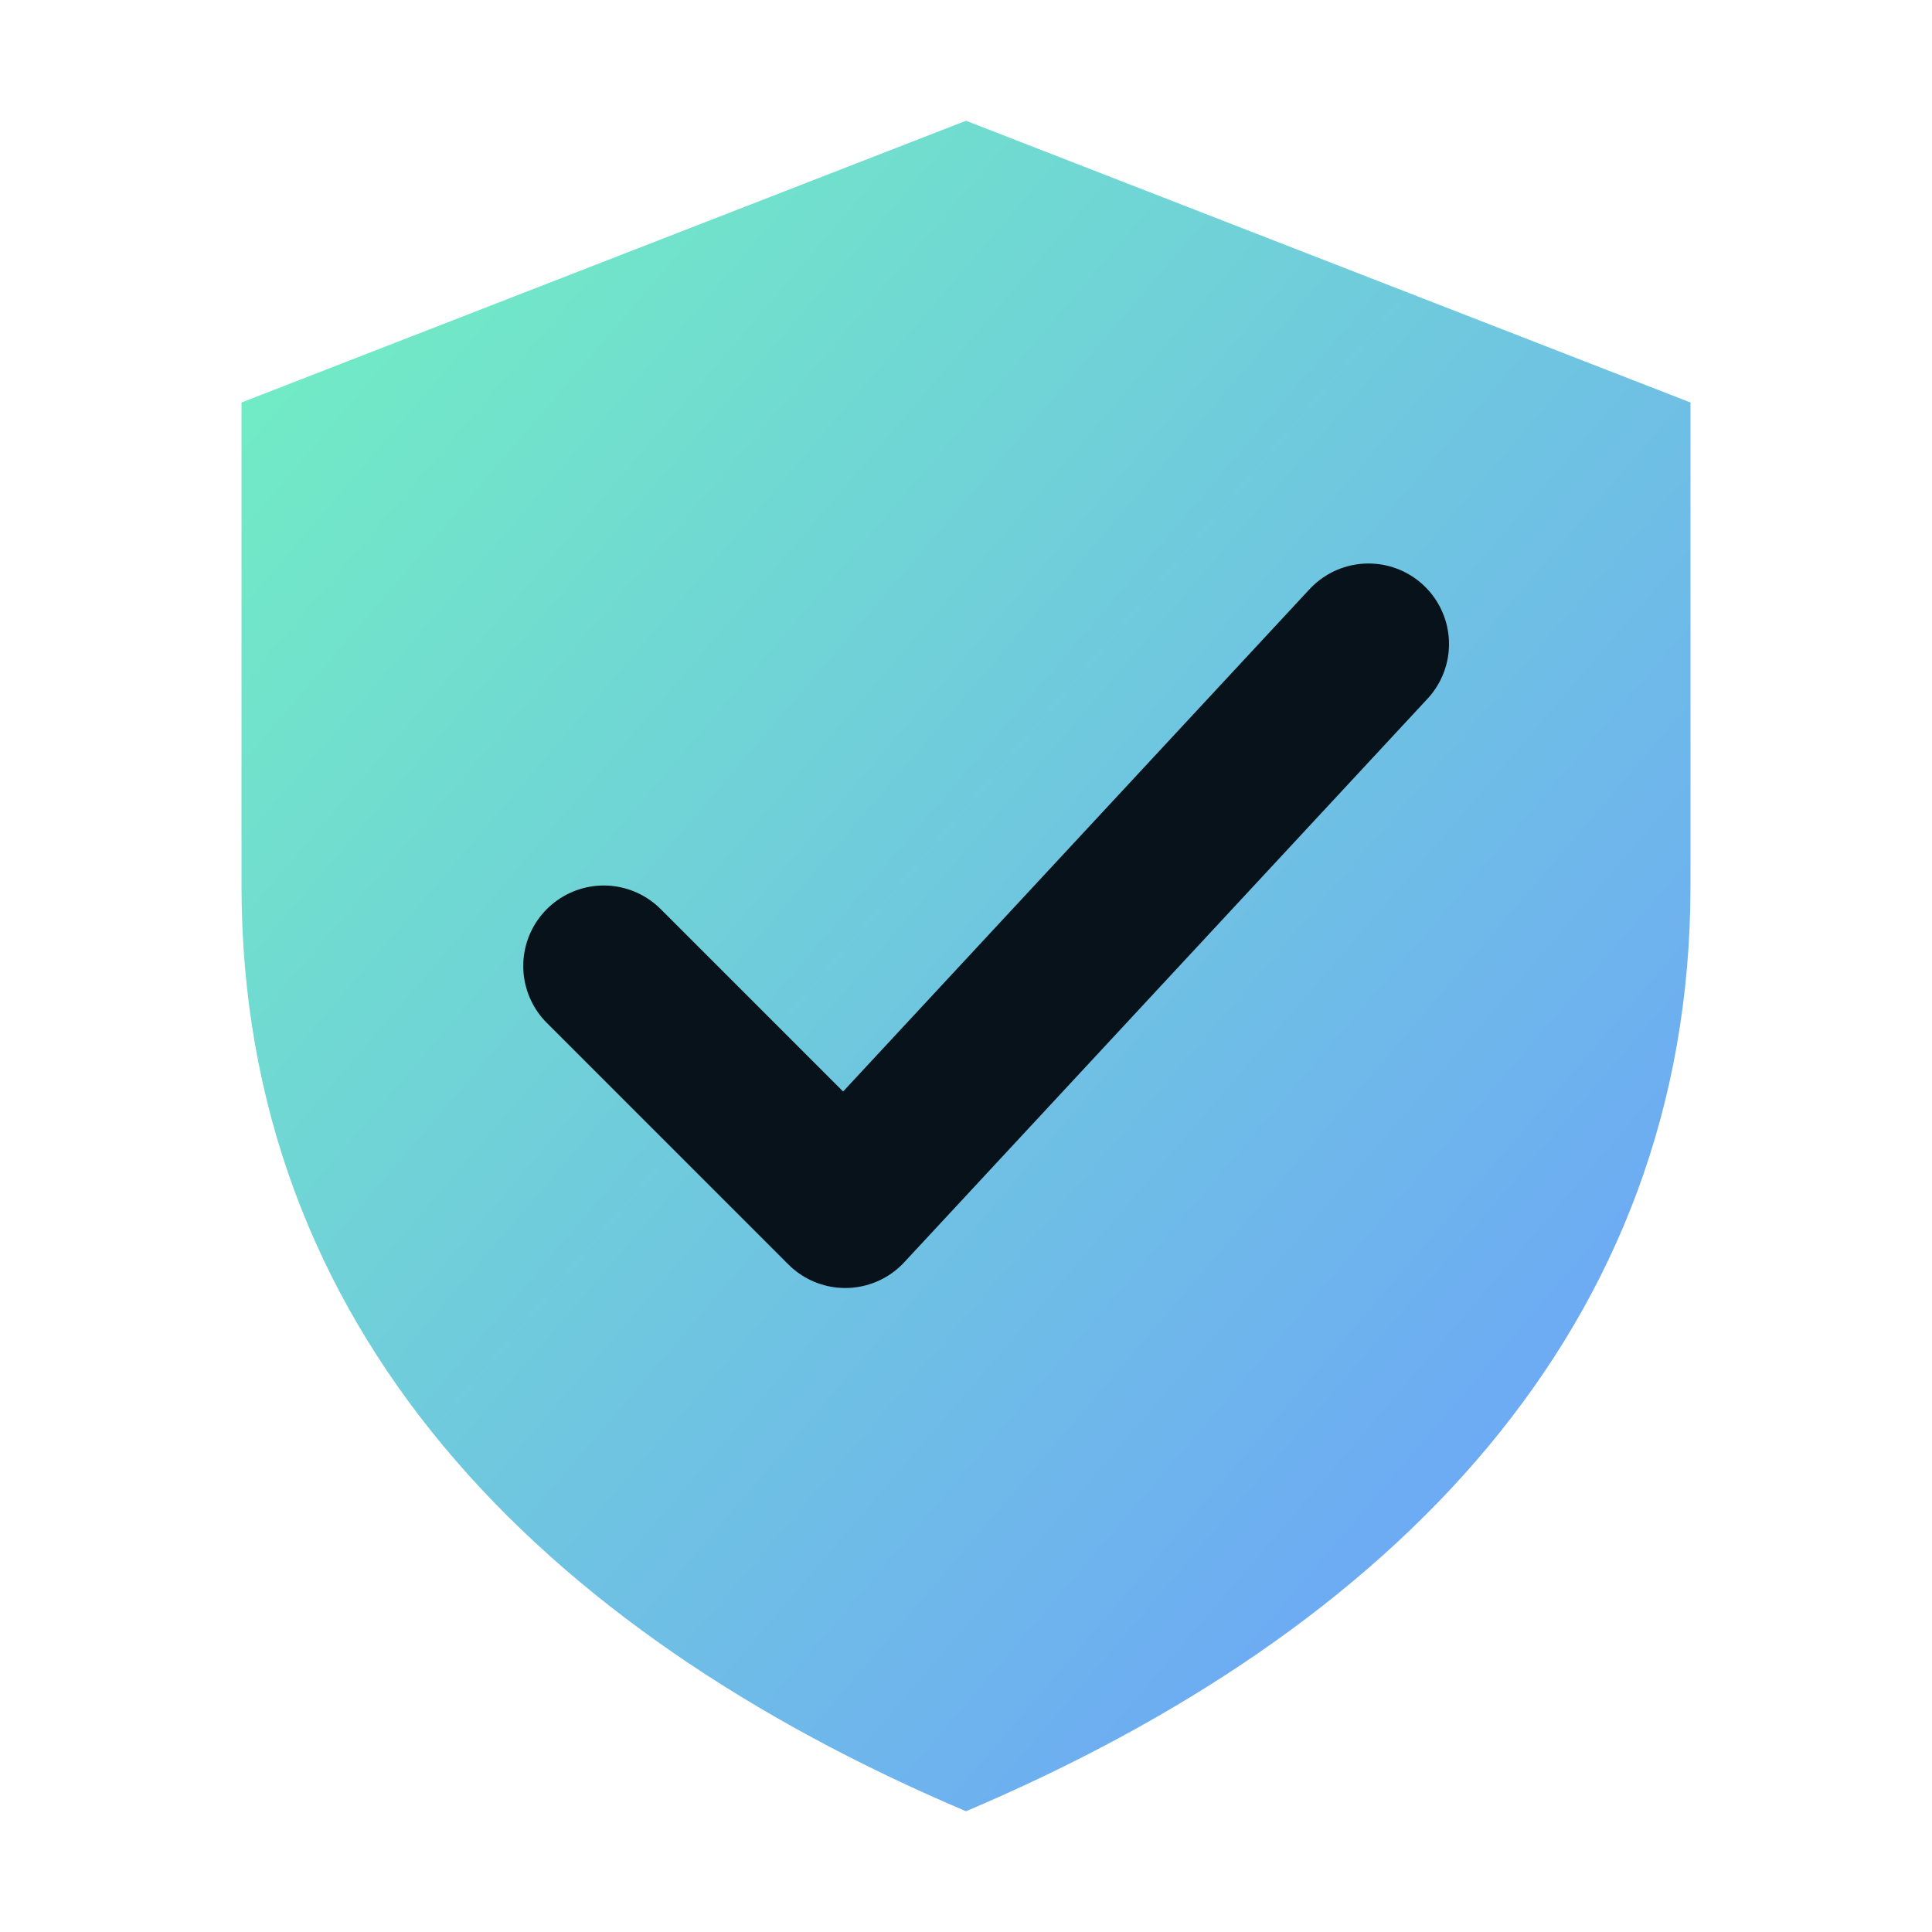
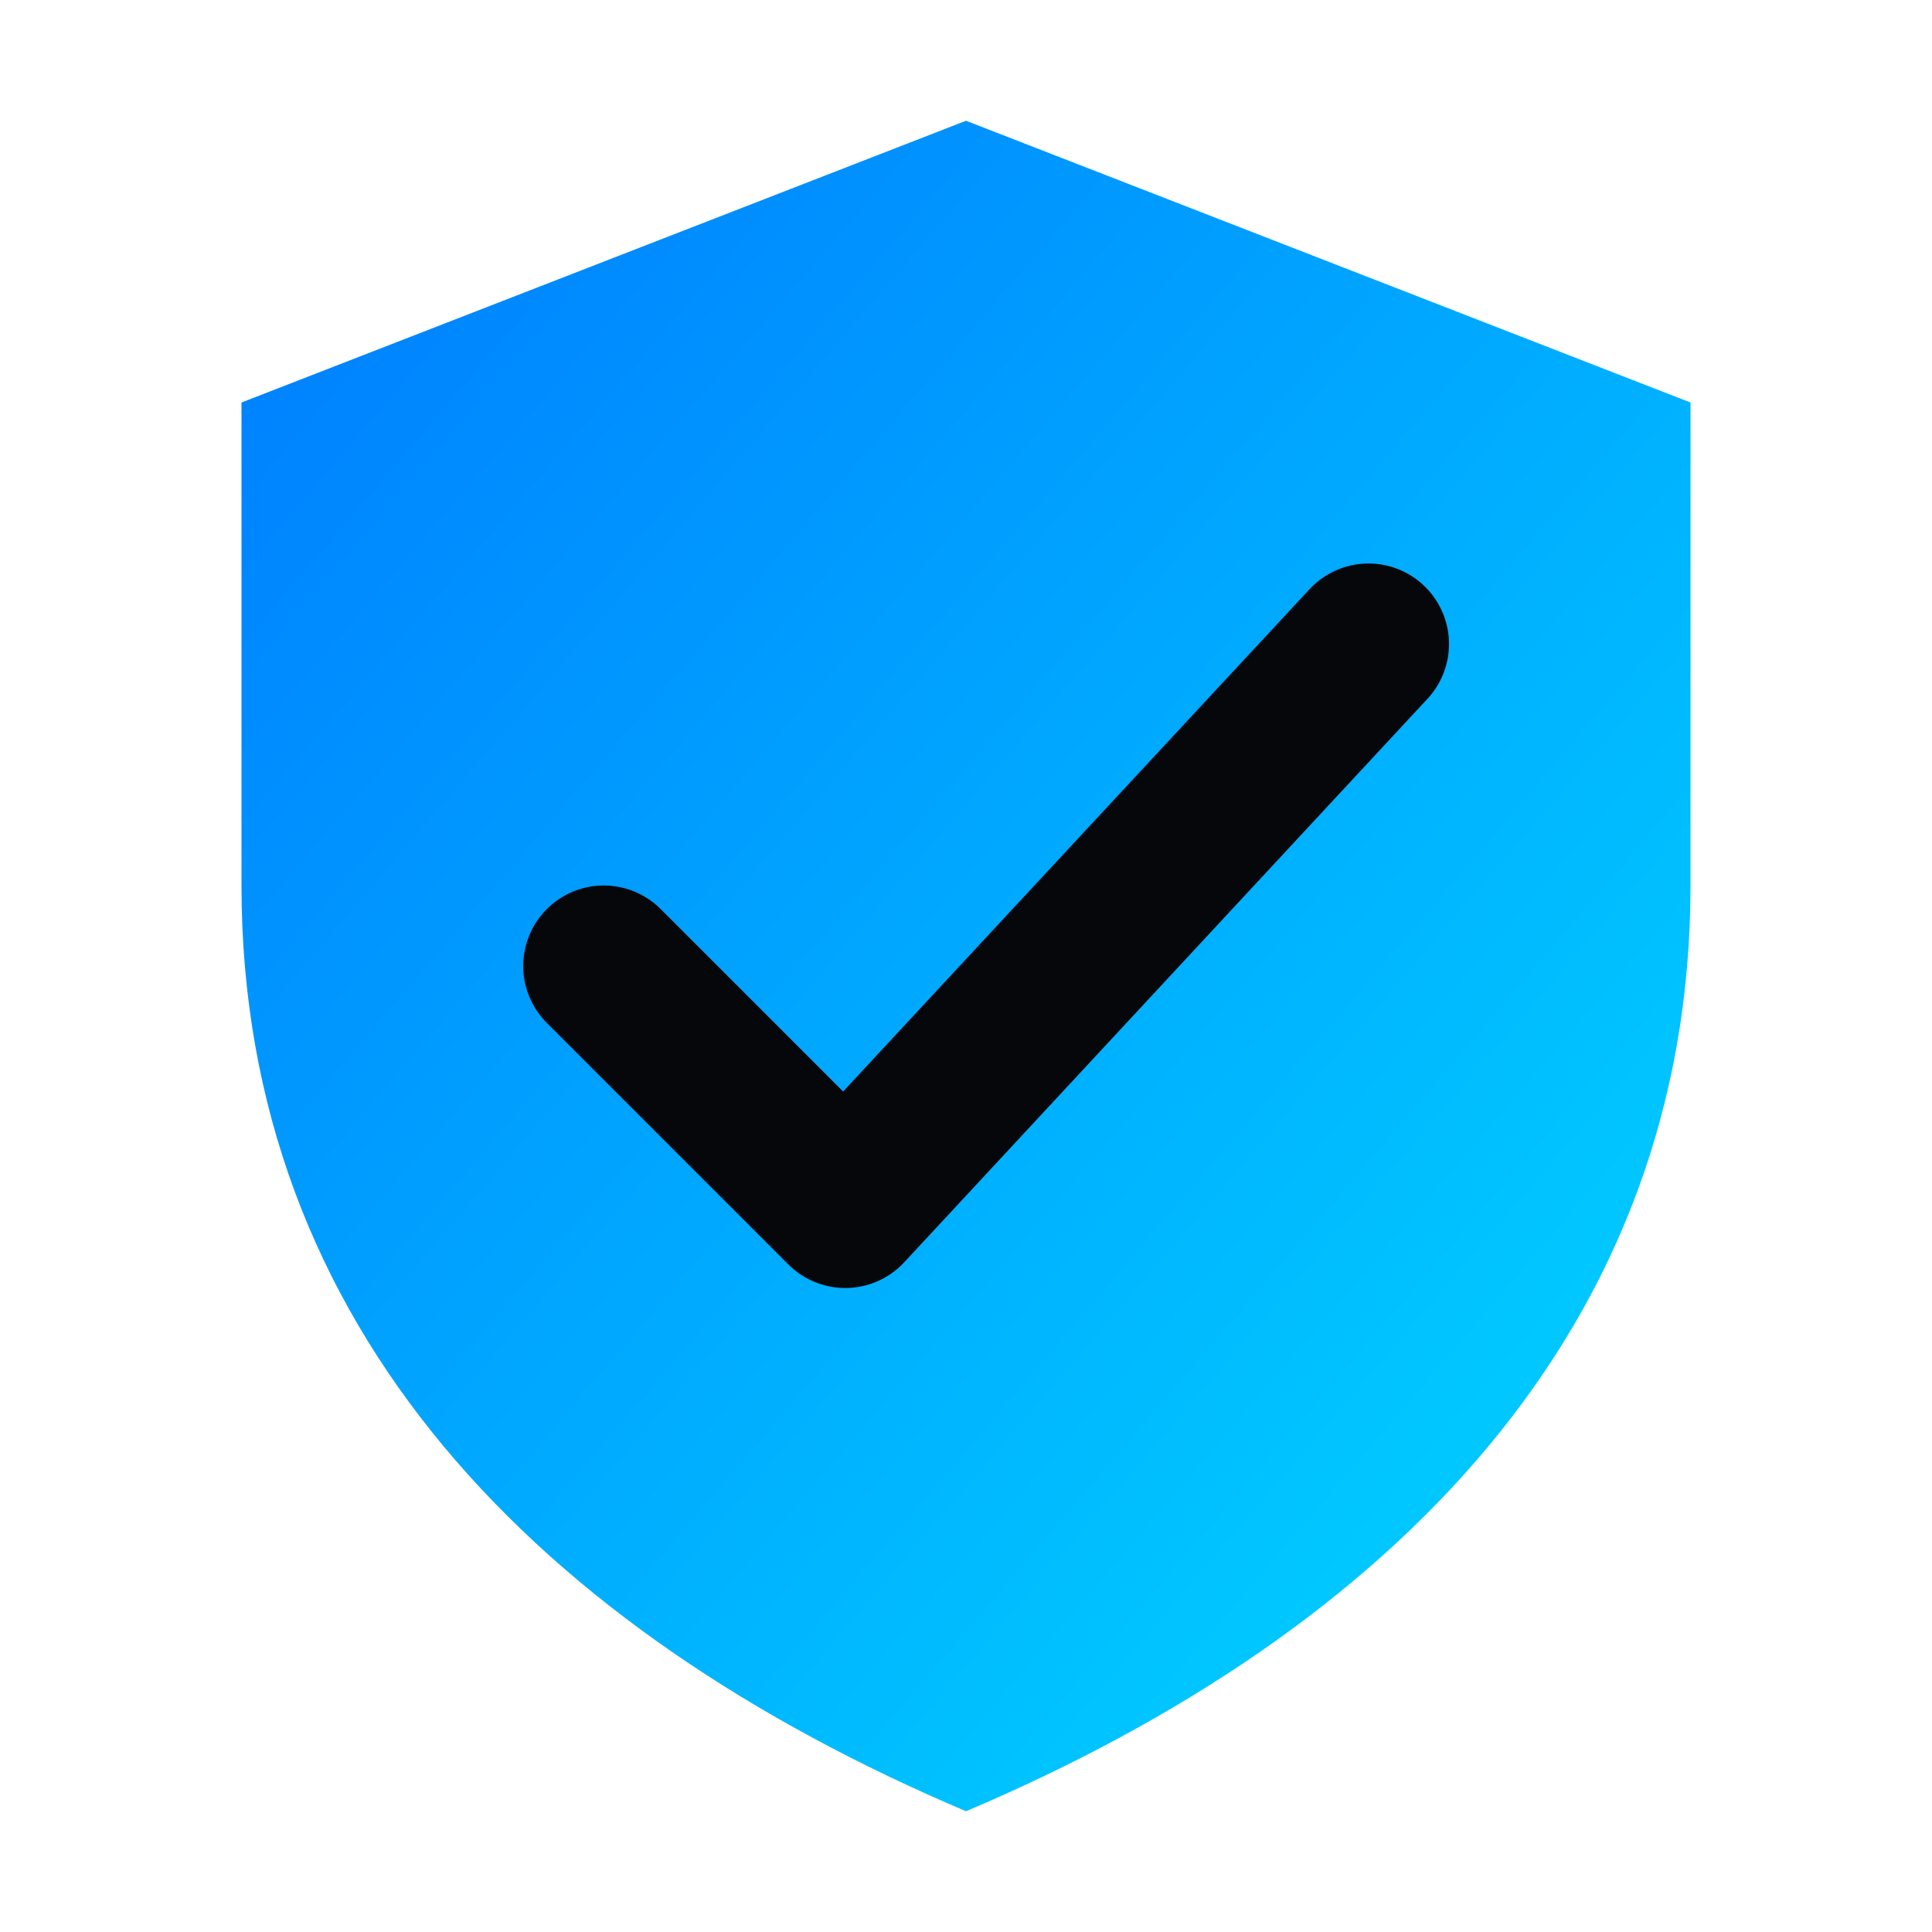
<svg xmlns="http://www.w3.org/2000/svg" viewBox="0 0 48 48">
  <defs>
    <linearGradient id="g" x1="0" y1="0" x2="1" y2="1">
-       <stop stop-color="#72f2c0" />
-       <stop offset="1" stop-color="#6c9bff" />
+       <stop stop-color="#007bff" />
+       <stop offset="1" stop-color="#00d9ff" />
    </linearGradient>
  </defs>
  <path d="M24 3 42 10v12c0 11-7.4 18.5-18 23C13.4 40.5 6 33 6 22V10L24 3Z" fill="url(#g)" />
-   <path d="m15 24 6 6 13-14" fill="none" stroke="#08121a" stroke-width="4" stroke-linecap="round" stroke-linejoin="round" />
+   <path d="m15 24 6 6 13-14" fill="none" stroke="#05070b" stroke-width="4" stroke-linecap="round" stroke-linejoin="round" />
</svg>
